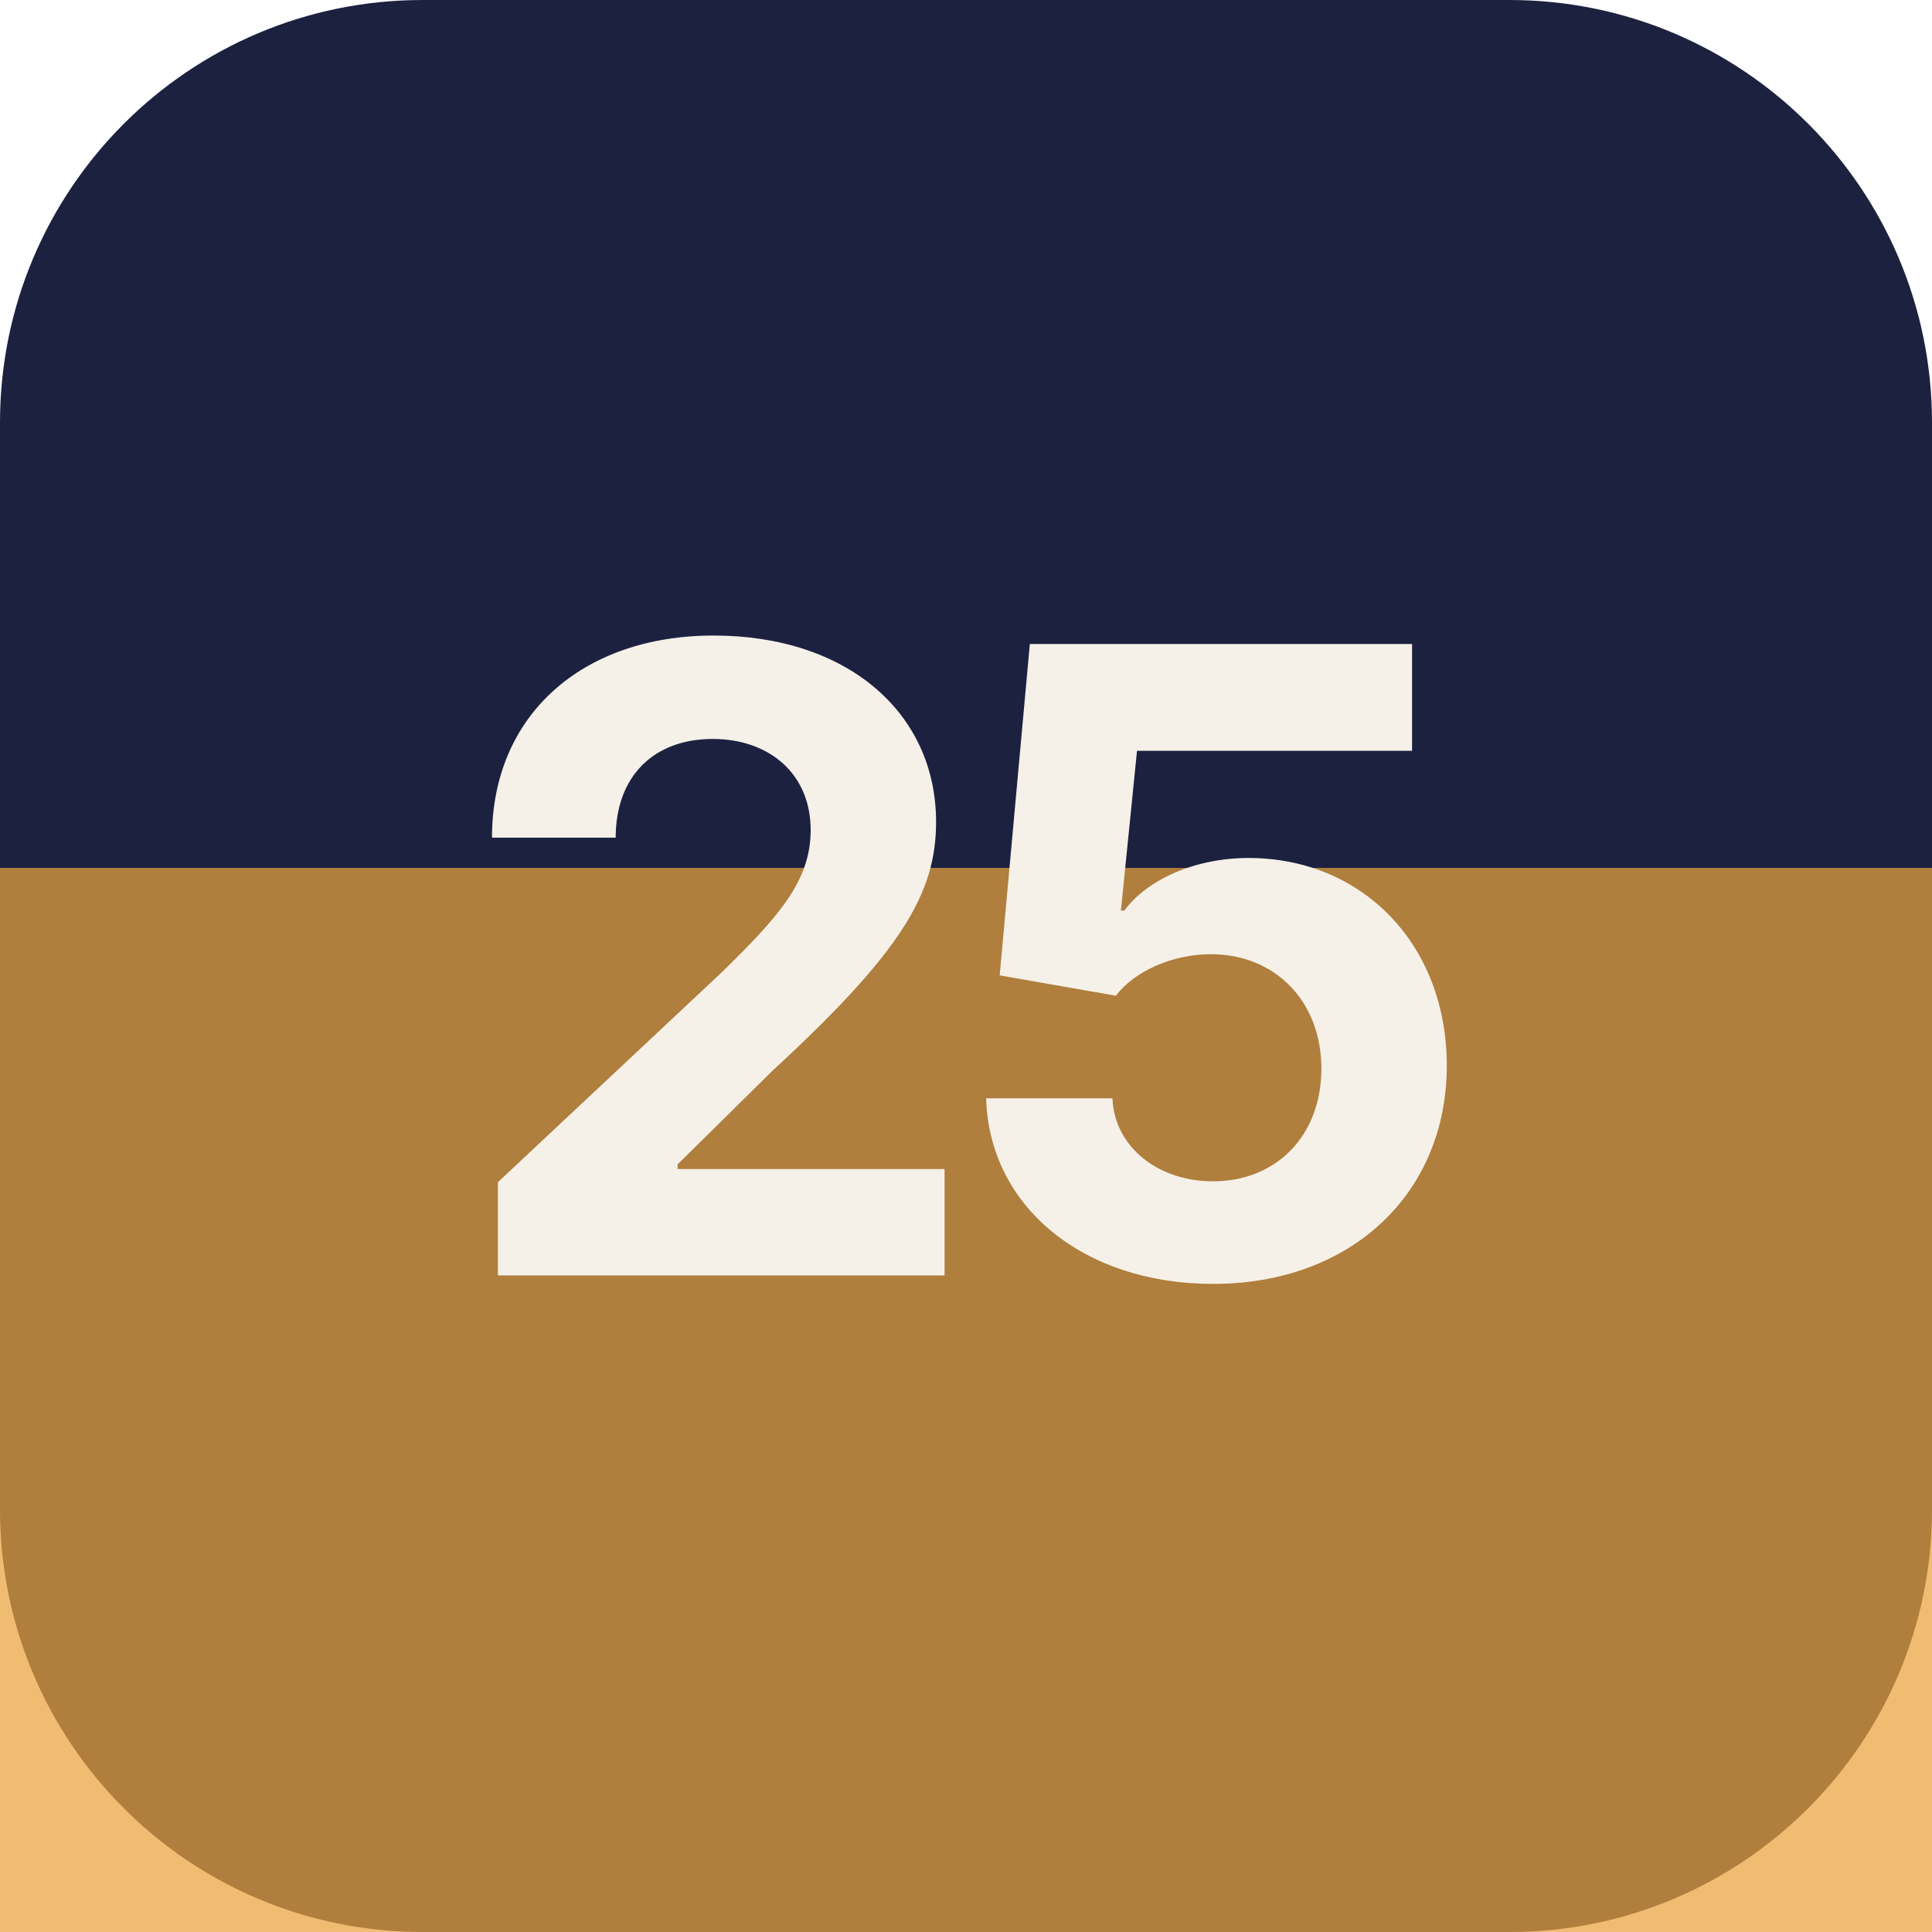
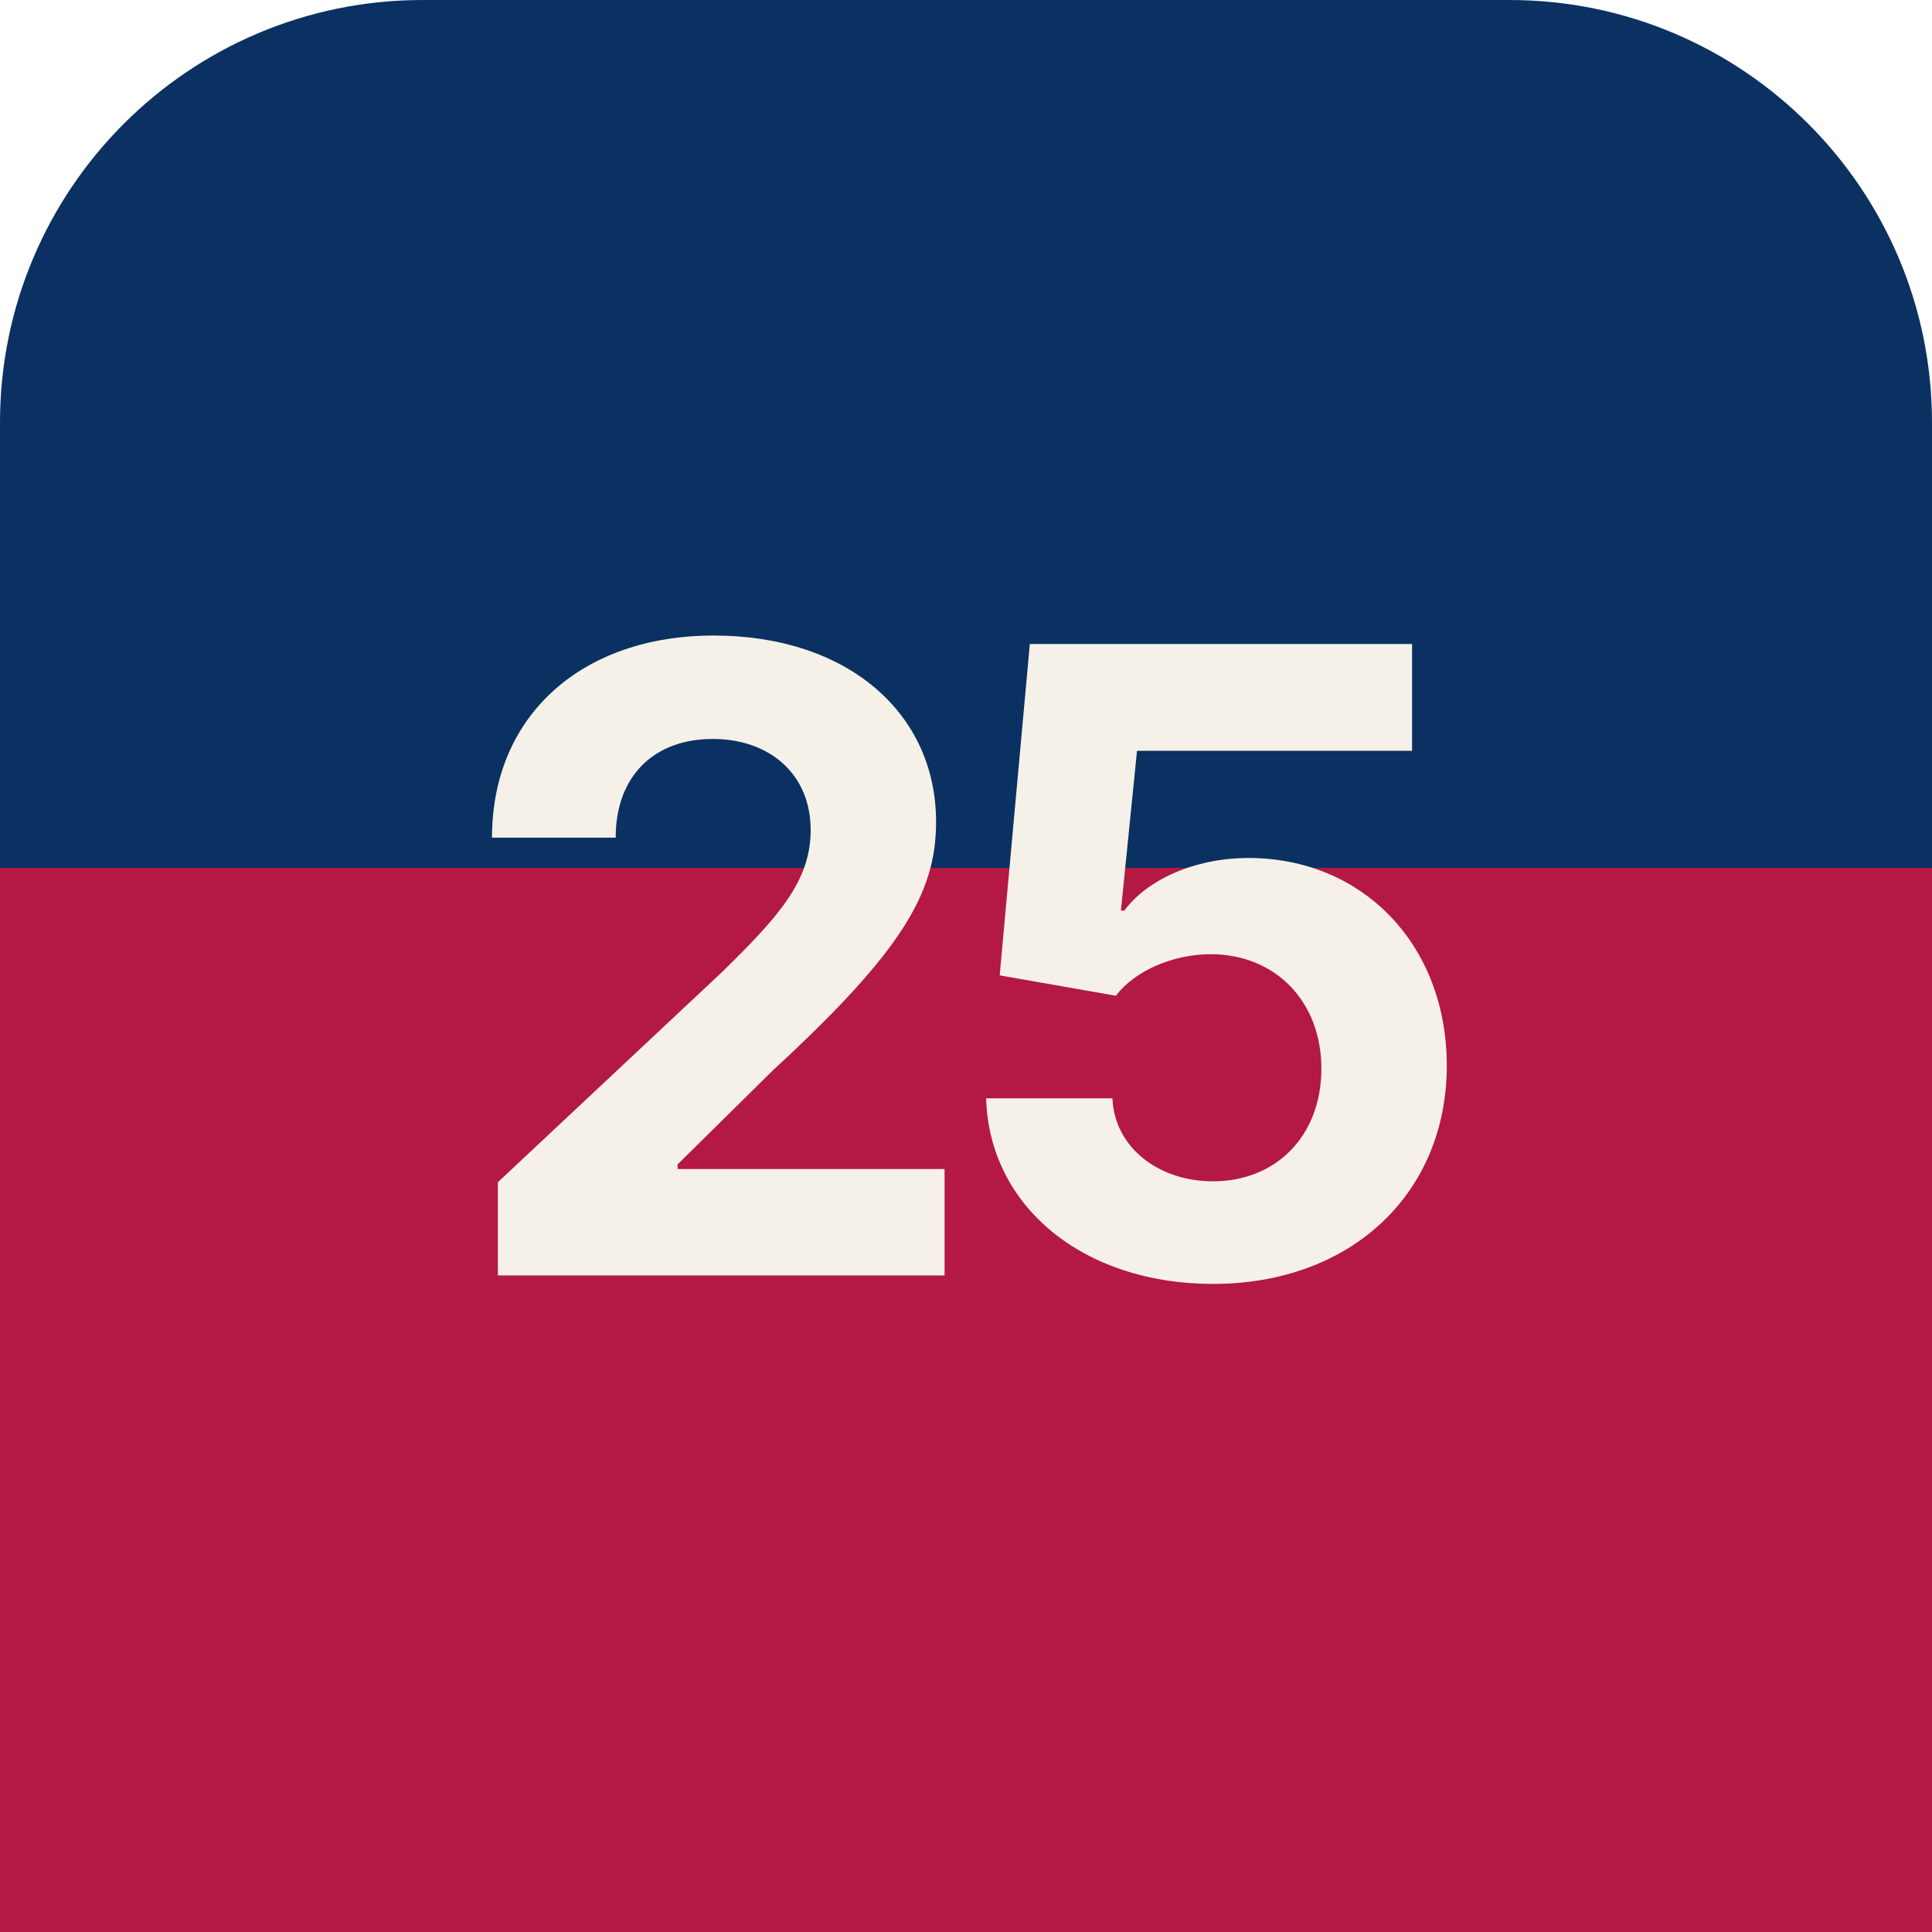
<svg xmlns="http://www.w3.org/2000/svg" viewBox="0 0 512 512">
-   <rect width="512" height="512" rx="112" fill="#1c2140" />
-   <rect x="0" y="230" width="512" height="282" fill="#e9a23b" opacity="0.72" />
+   <rect width="512" height="512" rx="112" fill="#0a3161" />
+   <rect x="0" y="230" width="512" height="282" fill="#b31942" />
  <text x="256" y="338" text-anchor="middle" font-family="ui-rounded, -apple-system, system-ui, sans-serif" font-size="230" font-weight="700" fill="#f5f1e8" letter-spacing="-12">25</text>
</svg>
